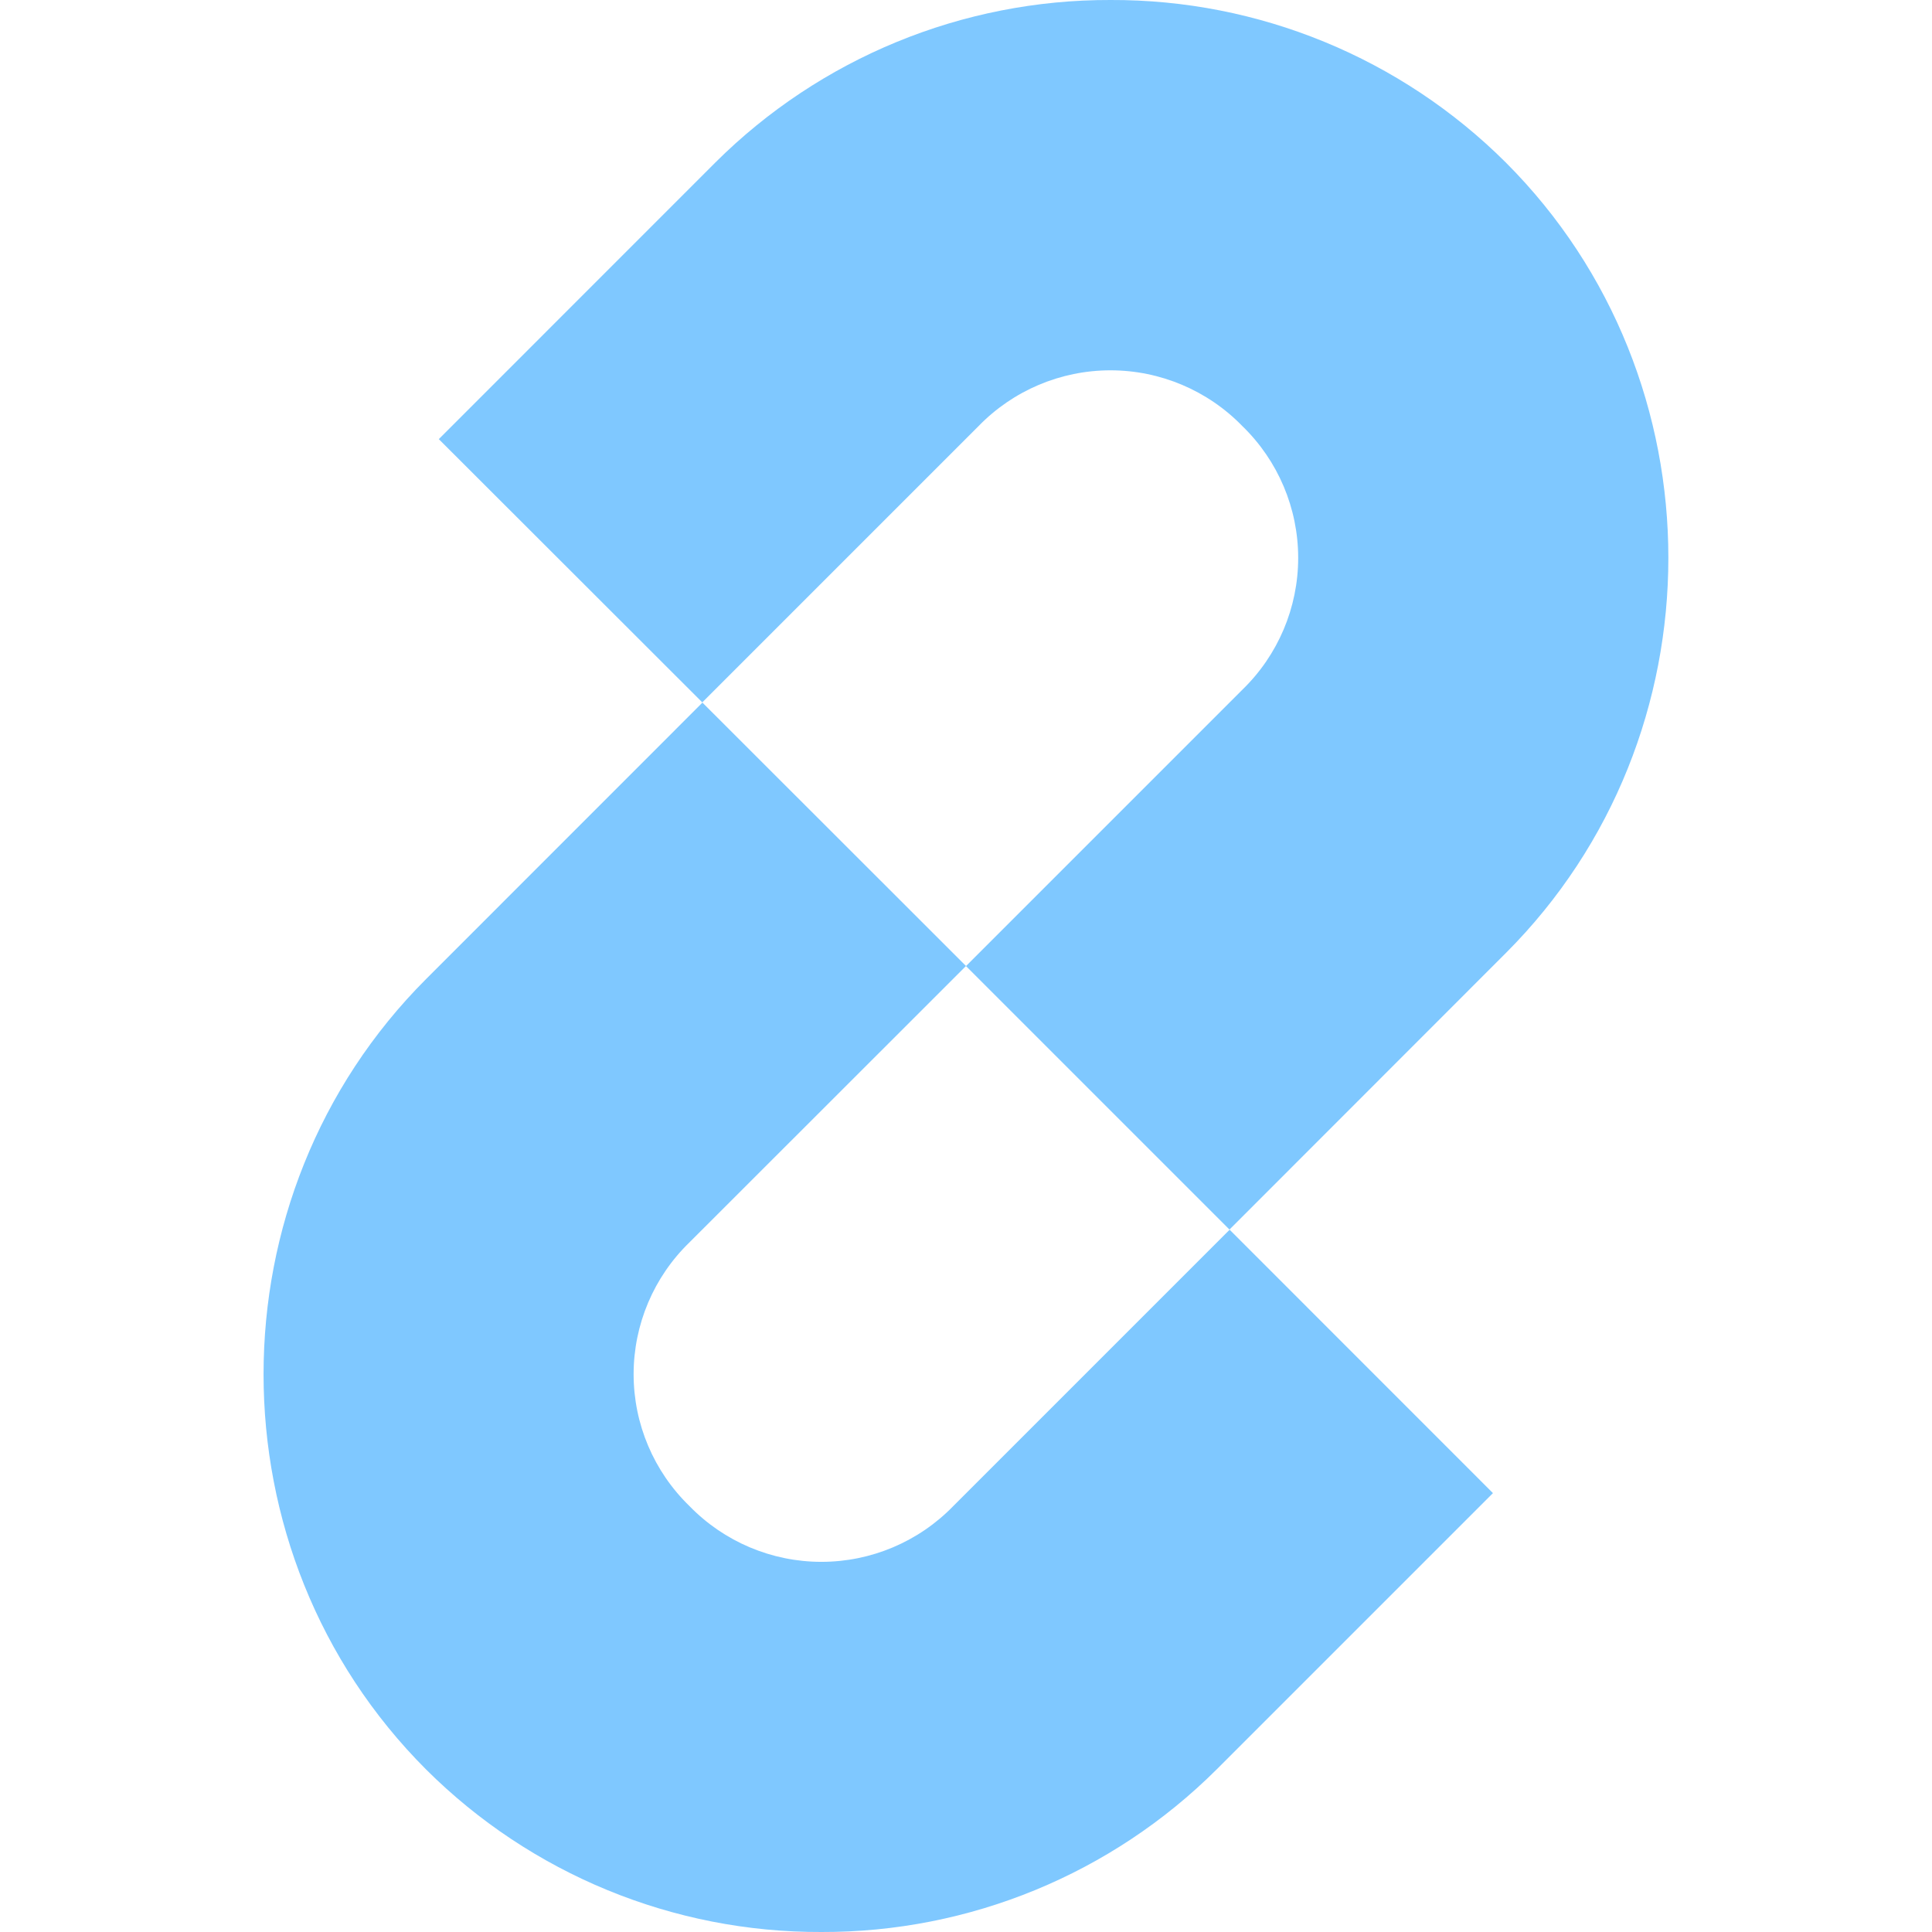
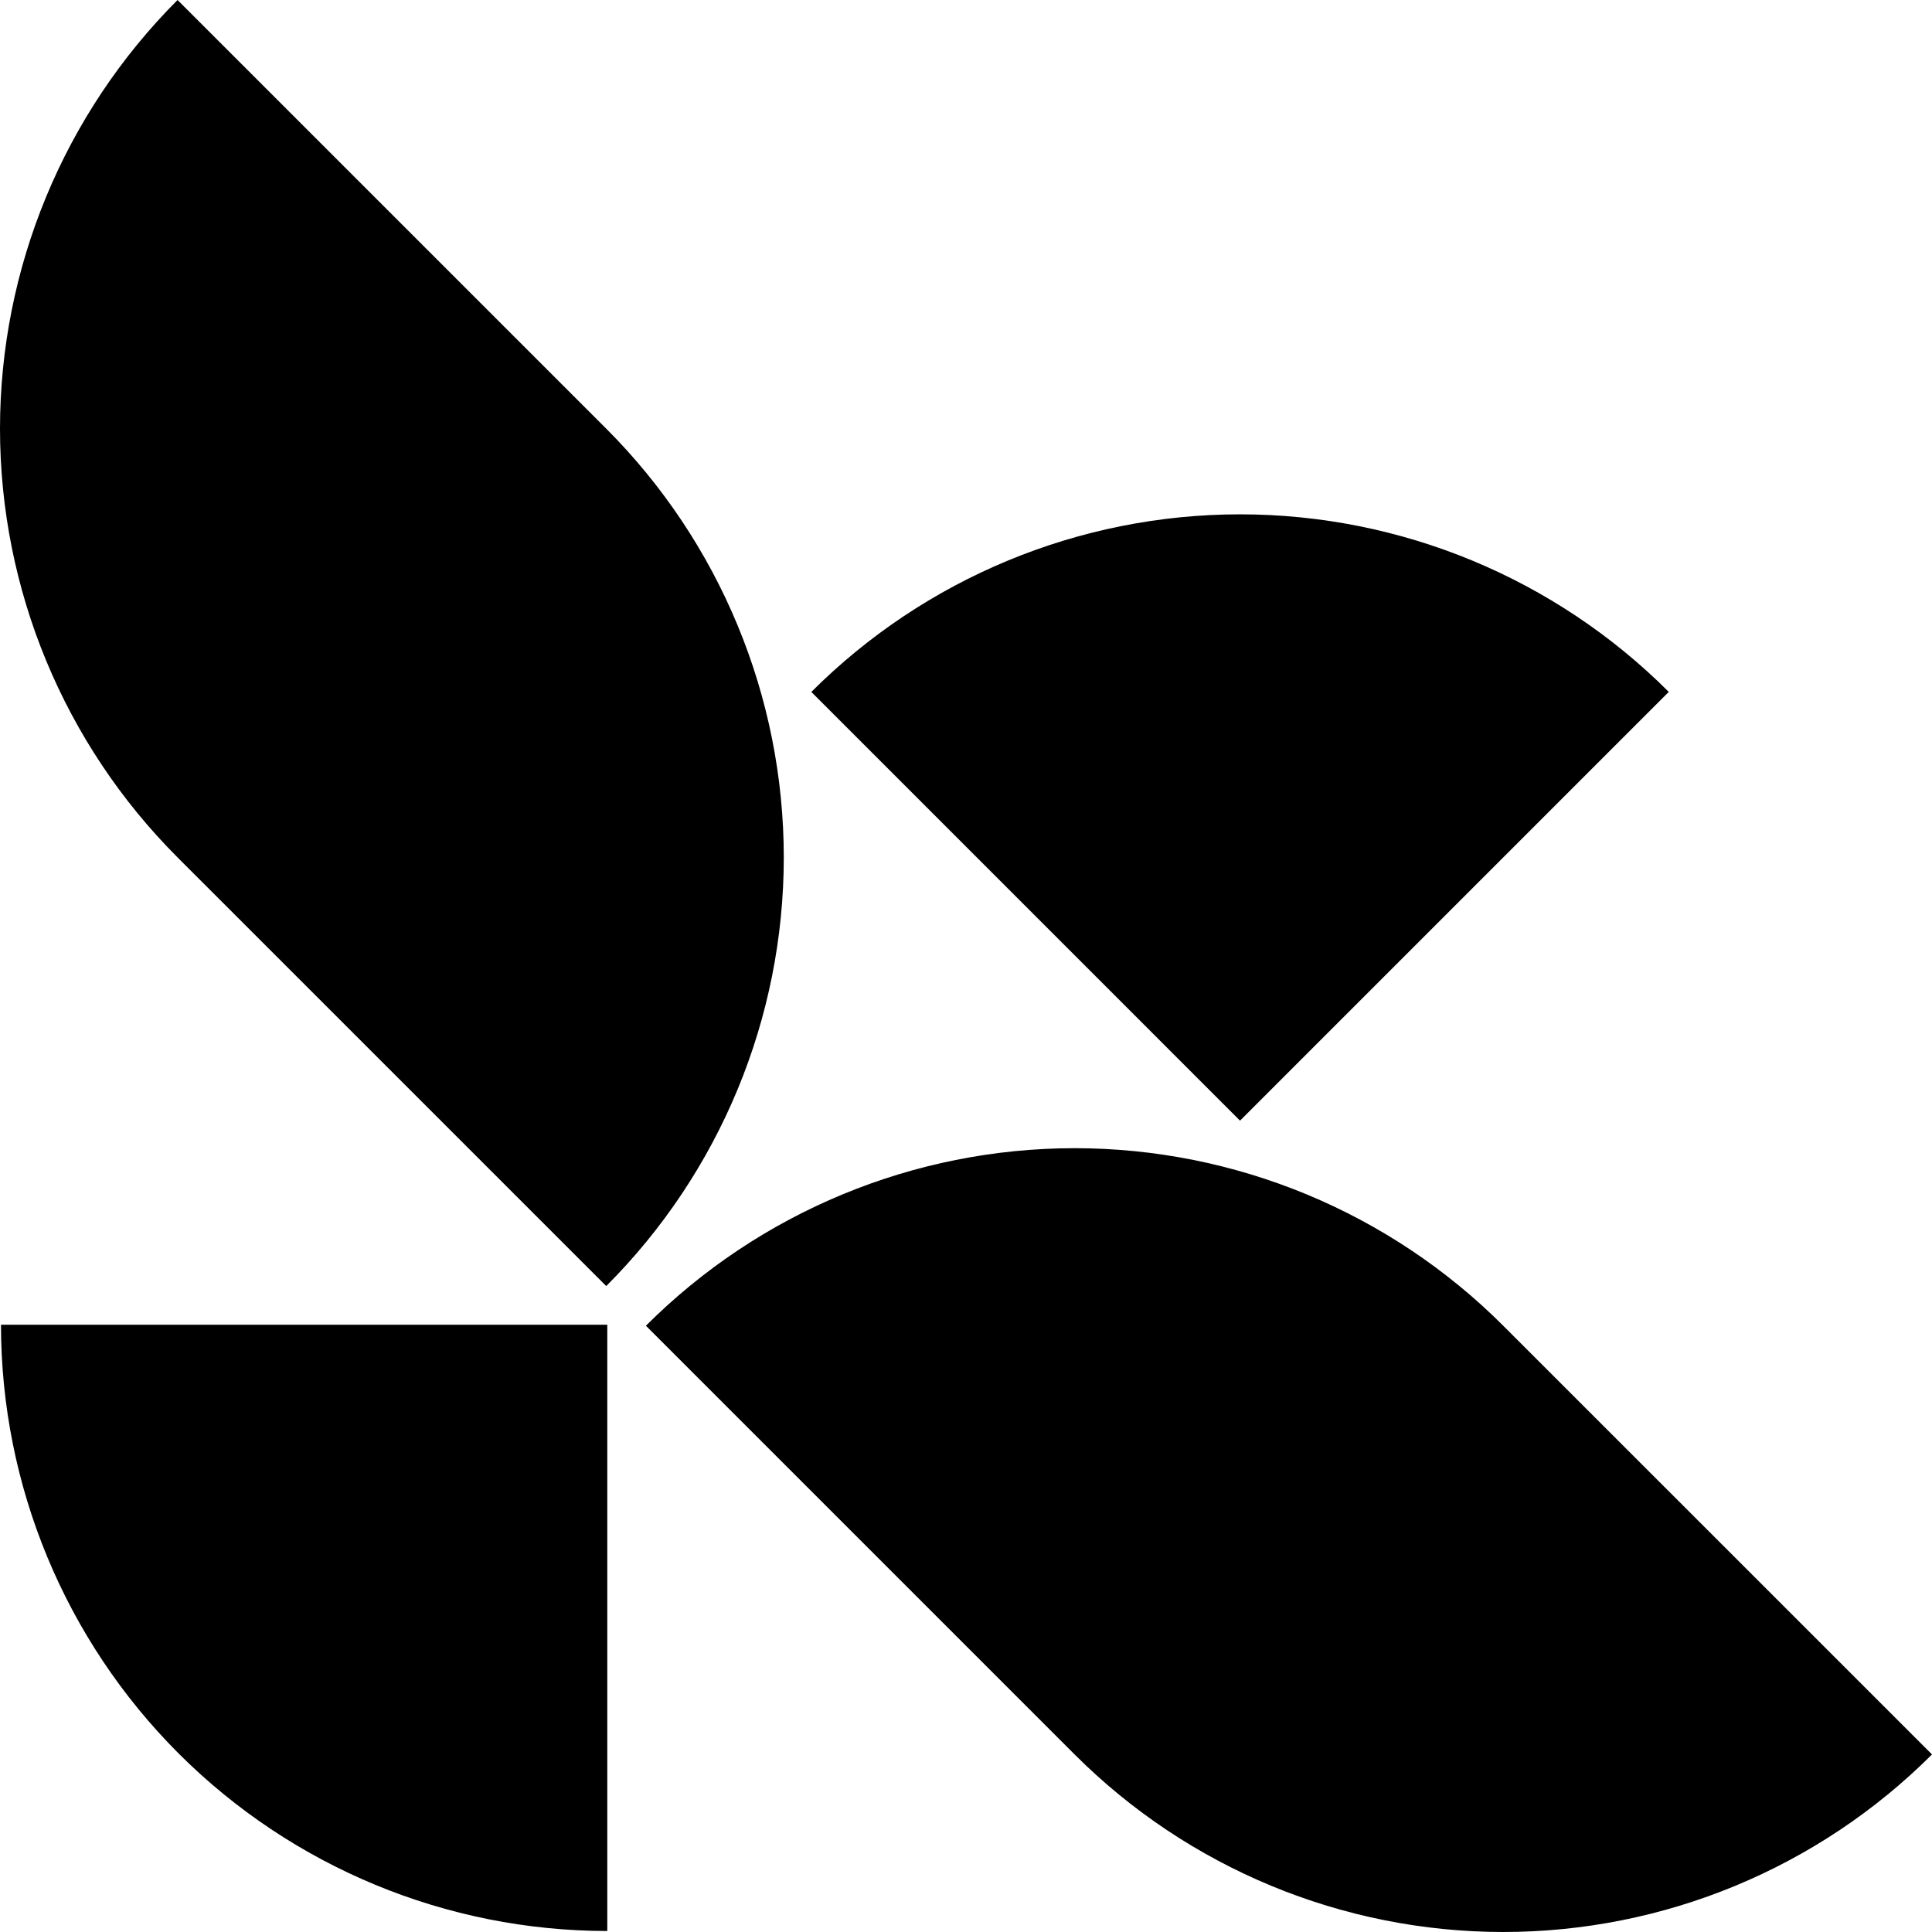
- <svg xmlns="http://www.w3.org/2000/svg" fill="#7FC8FF" role="img" viewBox="0 0 24 24">
-   <path d="M13.796 0a6.93 6.93 0 0 0-4.91 2.019L5.451 5.455l3.273 3.27 3.432-3.432a2.284 2.284 0 0 1 3.277 0 2.28 2.28 0 0 1 0 3.275L12 12.001l3.273 3.273 3.433-3.435c2.692-2.692 2.692-7.127 0-9.82A6.92 6.92 0 0 0 13.796 0m-5.07 8.728-3.433 3.434c-2.692 2.693-2.692 7.126 0 9.819A6.92 6.92 0 0 0 10.203 24a6.93 6.93 0 0 0 4.911-2.02l3.432-3.432-3.271-3.272-3.433 3.433a2.284 2.284 0 0 1-3.277 0 2.28 2.28 0 0 1 0-3.276L12 12z" />
+ <svg xmlns="http://www.w3.org/2000/svg" width="1em" height="1em" viewBox="0 0 256 256">
+   <path d="M142.391 152.139a80.37 80.37 0 0 1 56.797 23.527L256 232.471A80.4 80.4 0 0 1 199.195 256a80.38 80.38 0 0 1-56.804-23.528l-56.805-56.805a80.4 80.4 0 0 1 56.805-23.527m-61.923 23.394v80.333a80.4 80.4 0 0 1-56.805-23.528A80.4 80.4 0 0 1 .13 175.533zM23.526 0L80.33 56.799a80.4 80.4 0 0 1 23.526 56.806A80.36 80.36 0 0 1 80.33 170.41l-56.804-56.799A80.4 80.4 0 0 1 0 56.806A80.4 80.4 0 0 1 23.526 0m140.783 68.152a80.36 80.36 0 0 1 56.812 23.526l-56.812 56.814l-56.804-56.806a80.37 80.37 0 0 1 56.804-23.534" />
</svg>
